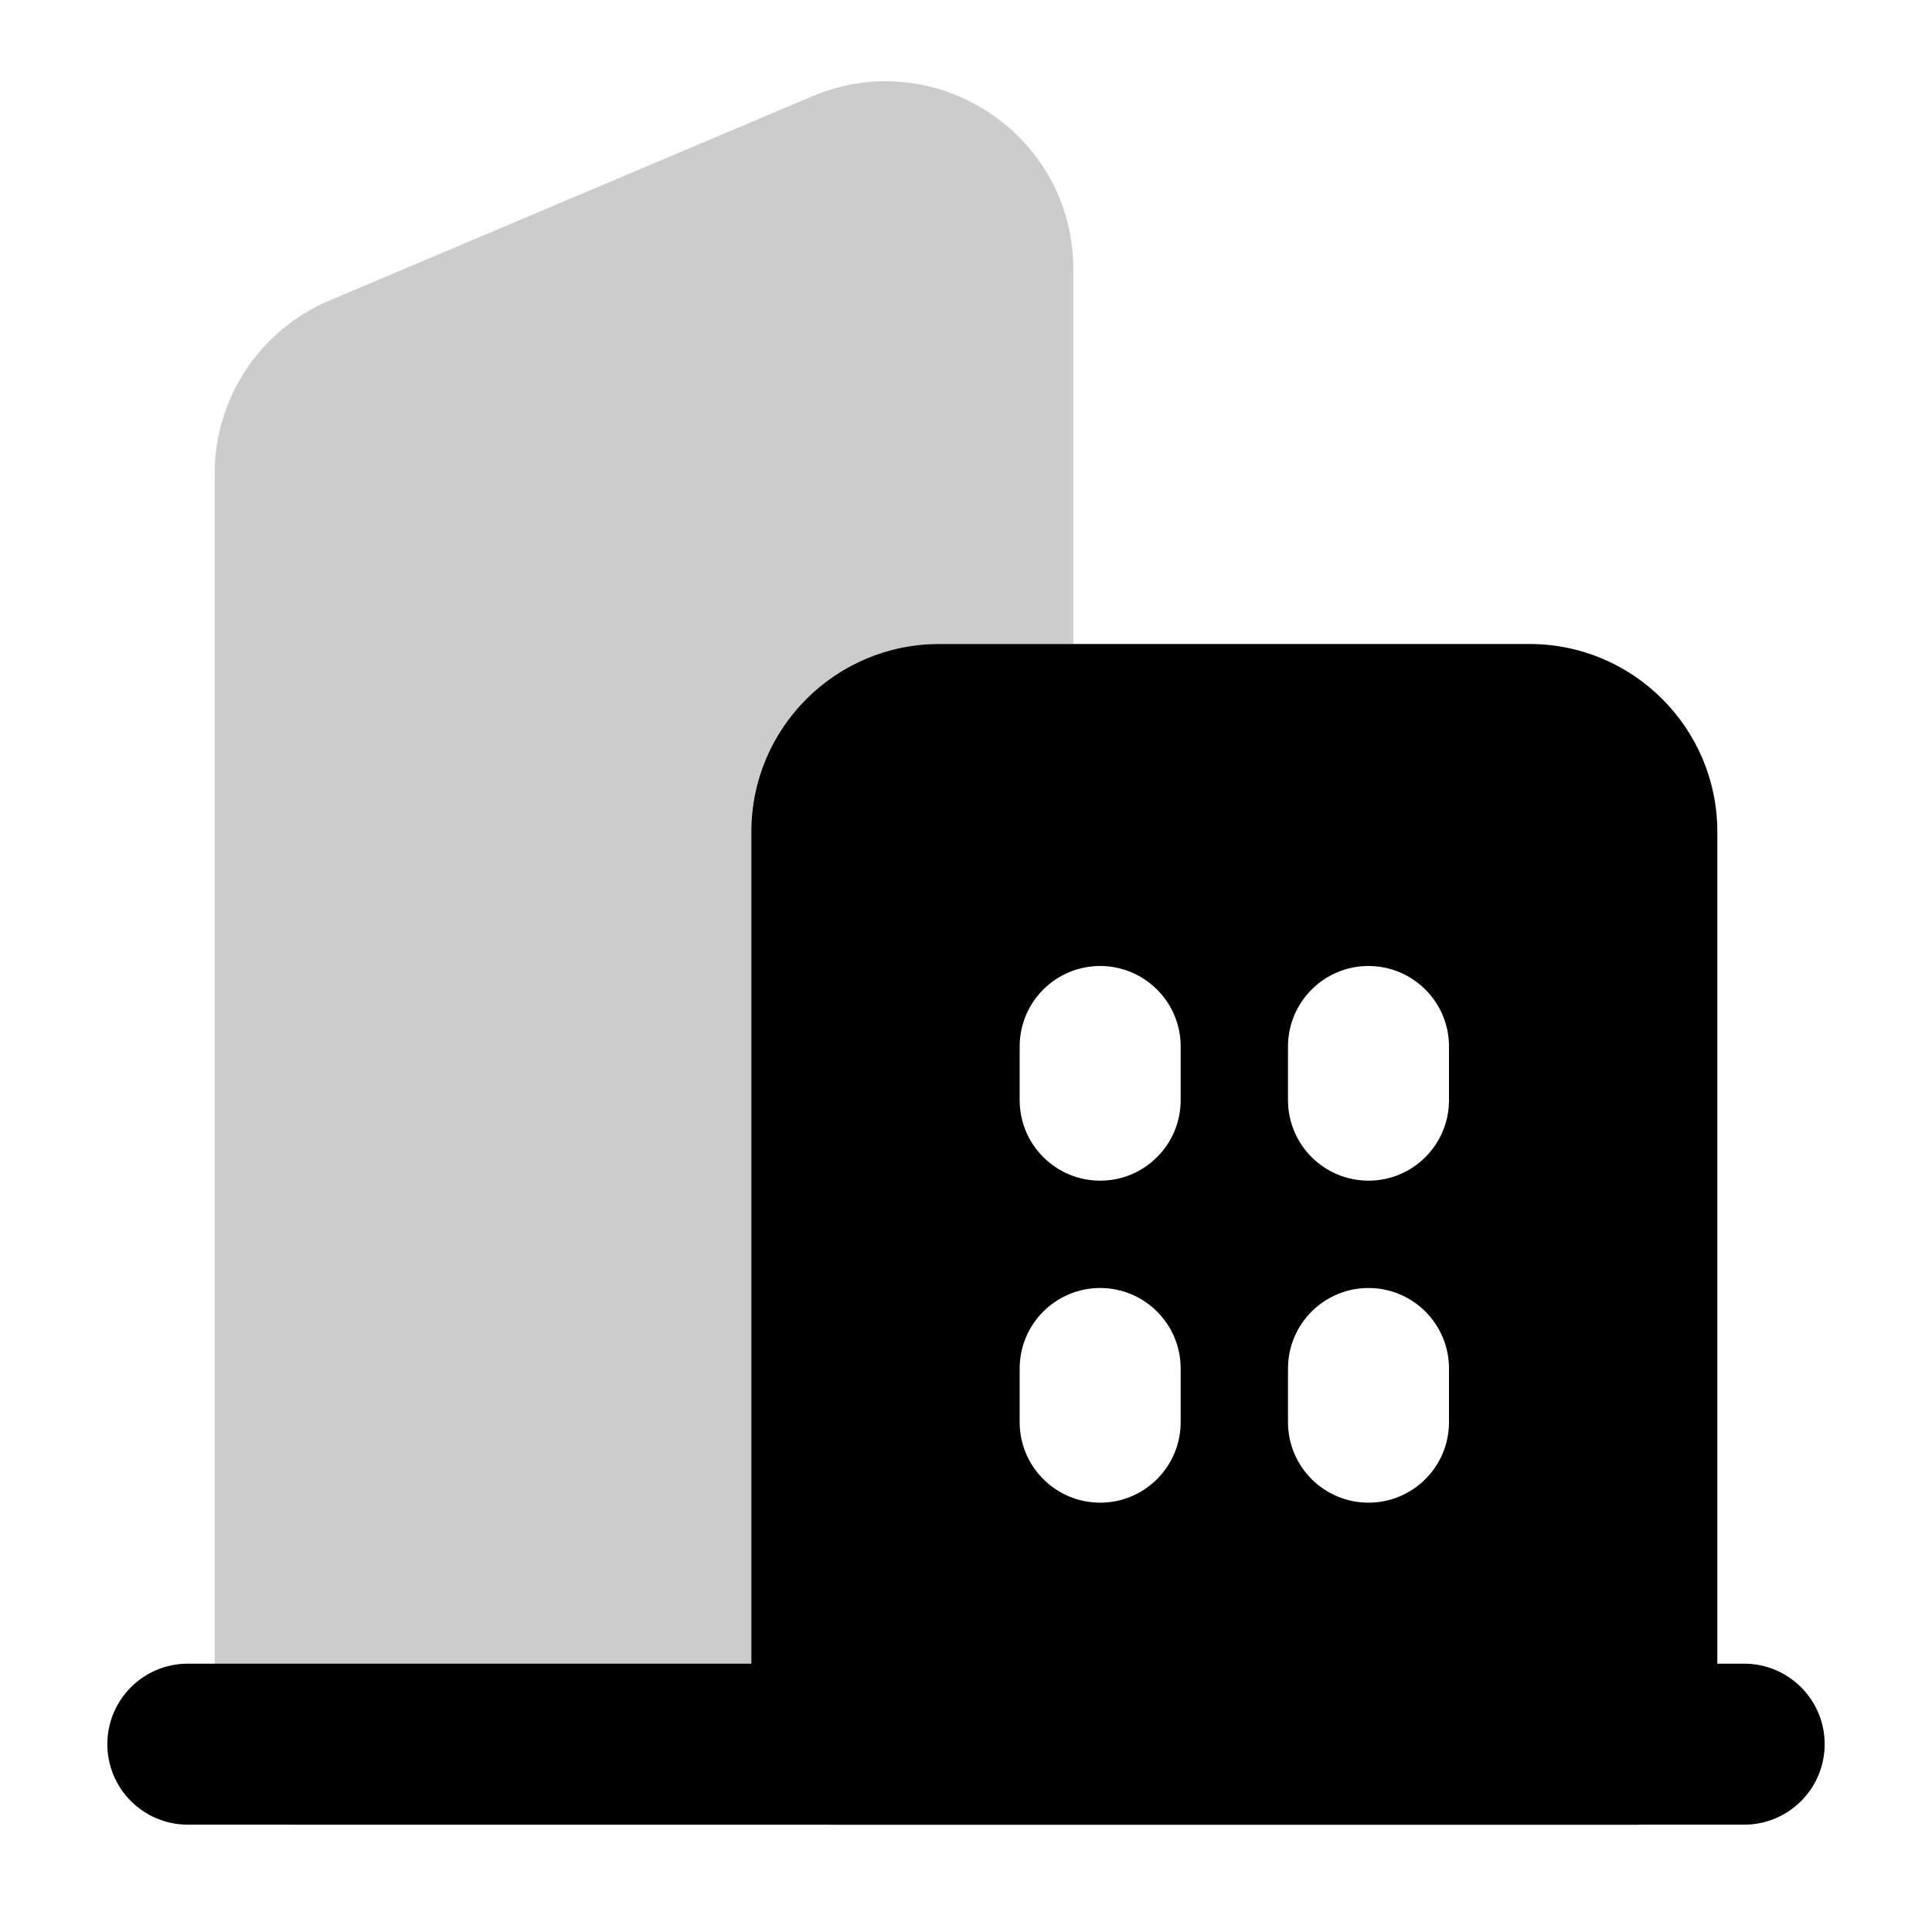
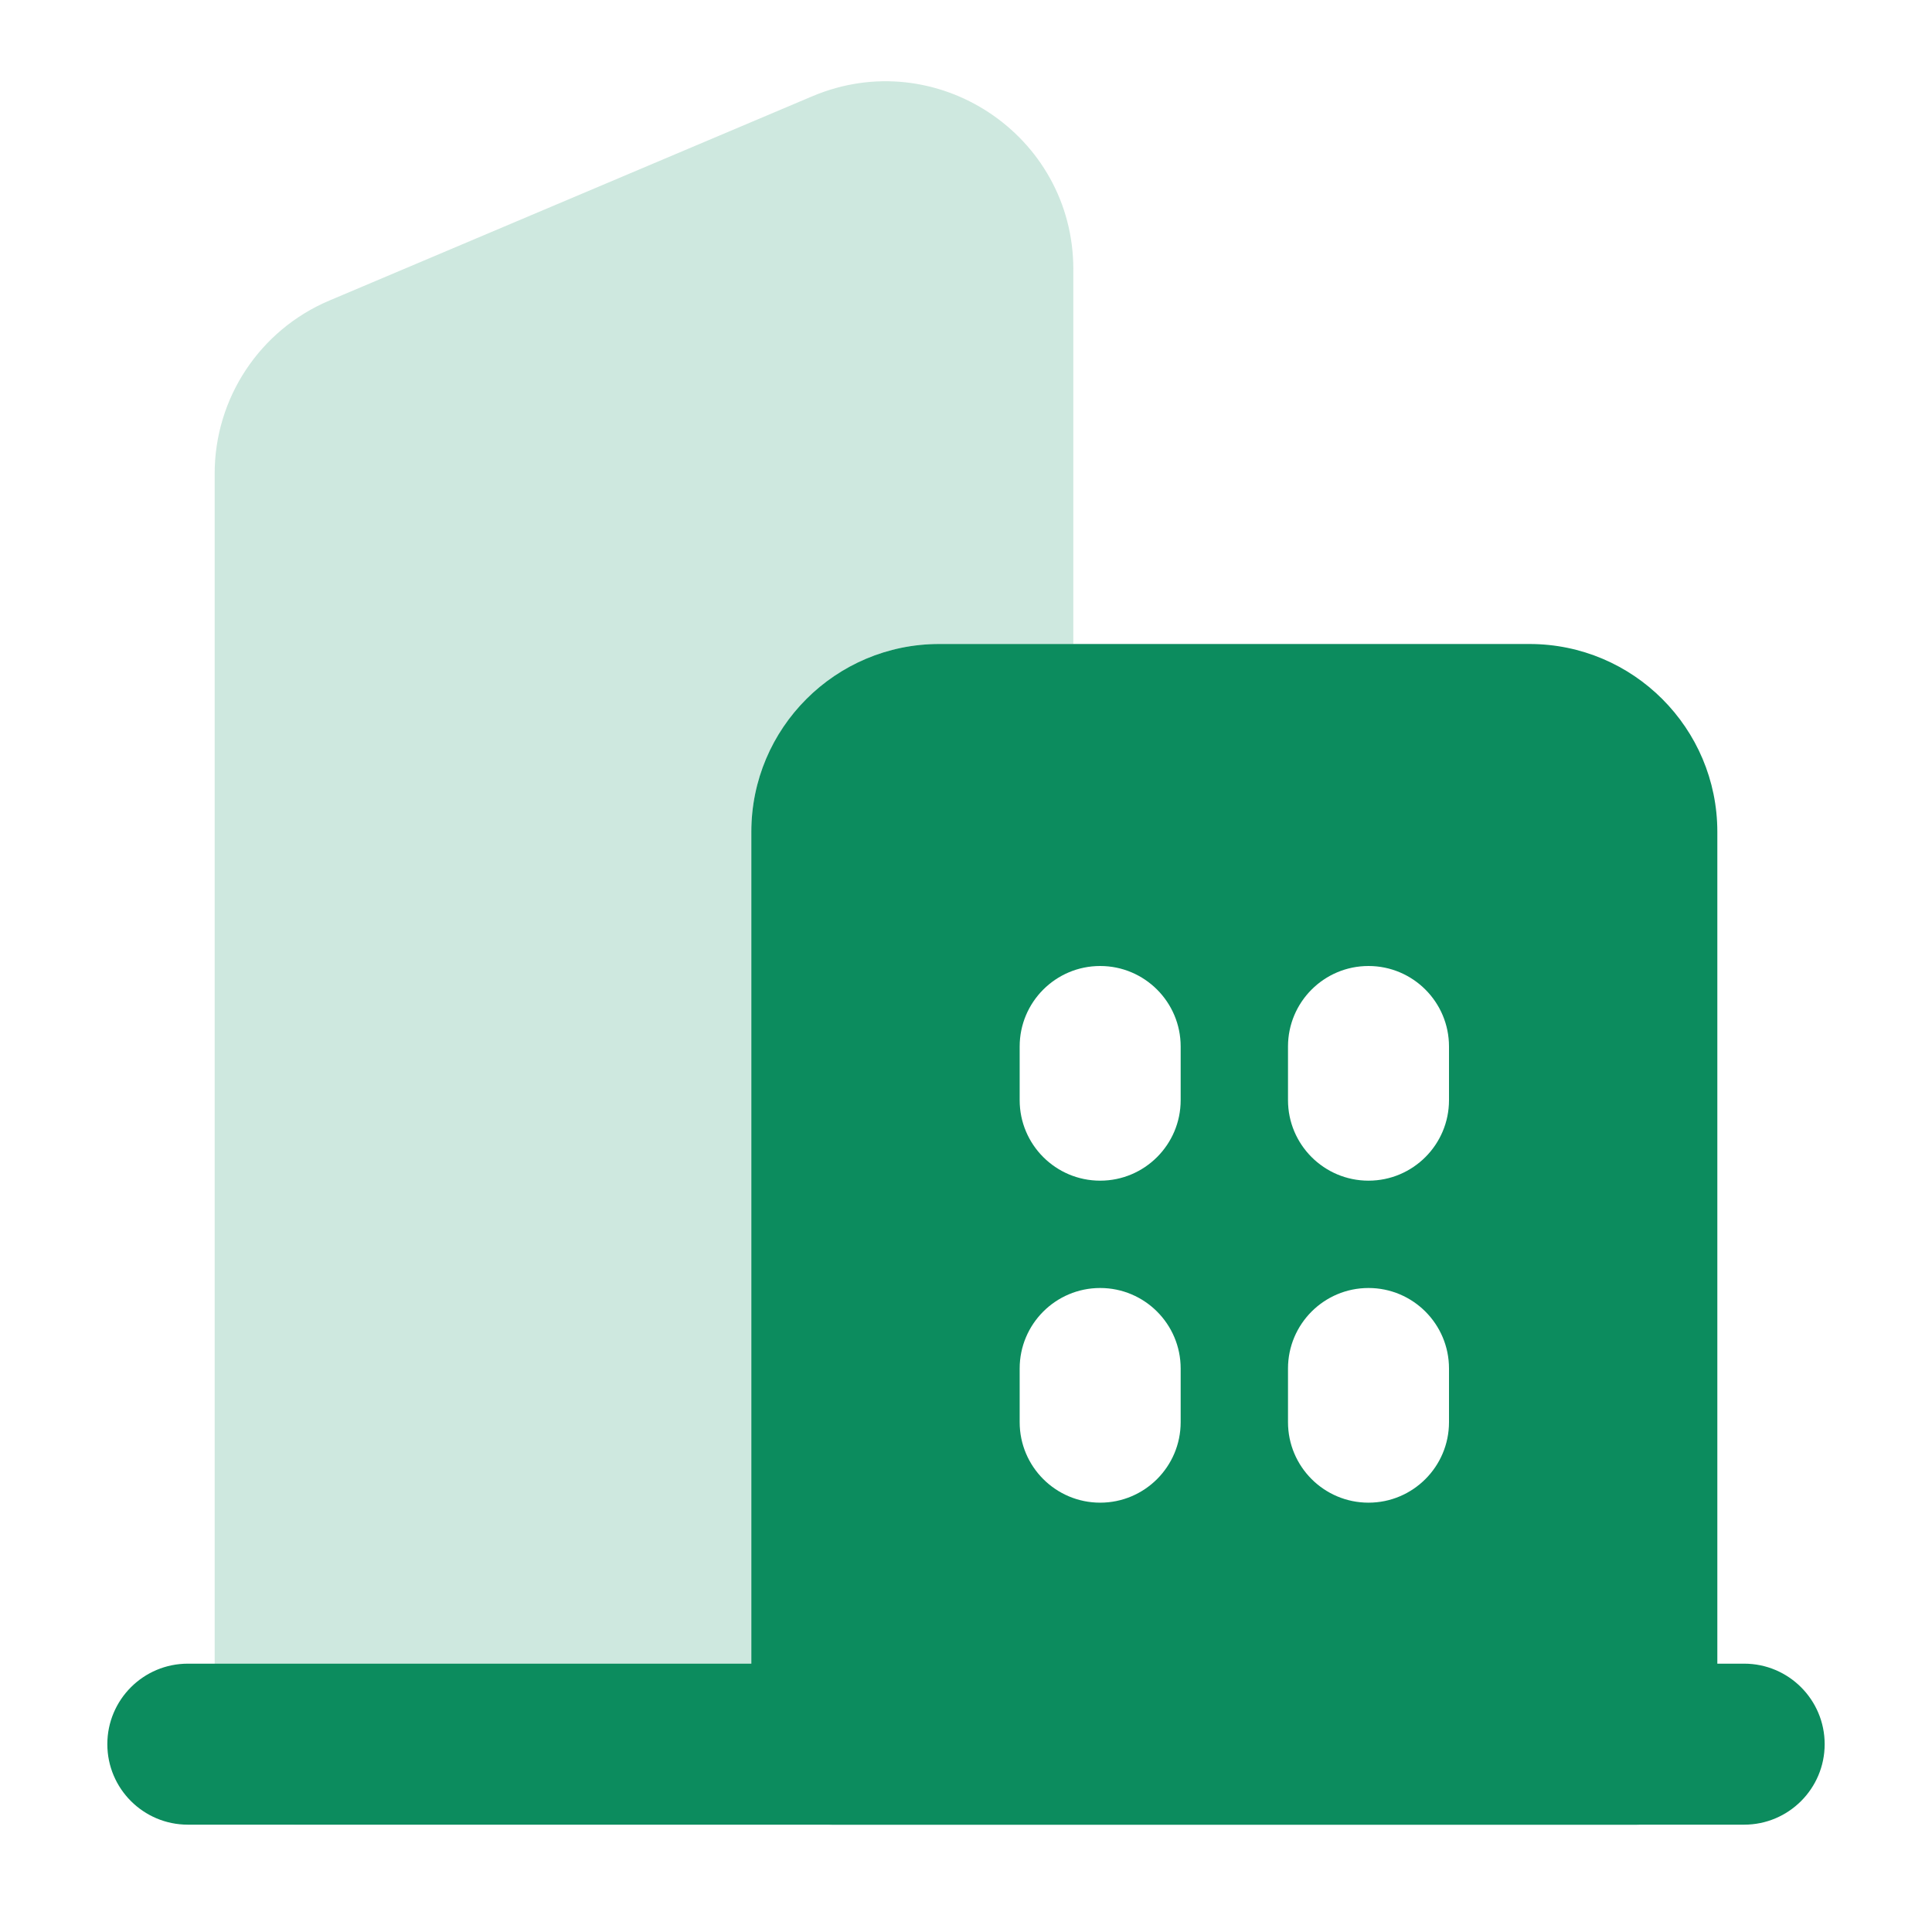
- <svg xmlns="http://www.w3.org/2000/svg" viewBox="0 0 18 18" fill="#cbd5e1">
-   <path opacity="0.2" d="M7.568 0.897C8.721 0.409 10 1.256 10 2.509V6H8.75C7.784 6 7 6.784 7 7.75V16.25C7 16.663 7.334 16.998 7.747 17H2.75C2.336 17 2 16.664 2 16.25V4.412C2 3.71 2.42 3.074 3.069 2.8L7.568 0.897Z" fill="currentColor" />
-   <path fill-rule="evenodd" clip-rule="evenodd" d="M8.75 6C7.784 6 7 6.784 7 7.75V16.25C7 16.664 7.336 17 7.75 17H15.25C15.664 17 16 16.664 16 16.25V7.75C16 6.784 15.216 6 14.25 6H8.75ZM10.25 9C10.664 9 11 9.336 11 9.75V10.25C11 10.664 10.664 11 10.25 11C9.836 11 9.5 10.664 9.5 10.25V9.75C9.5 9.336 9.836 9 10.25 9ZM13.5 9.75C13.5 9.336 13.164 9 12.75 9C12.336 9 12 9.336 12 9.75V10.25C12 10.664 12.336 11 12.75 11C13.164 11 13.5 10.664 13.5 10.25V9.75ZM10.25 12C10.664 12 11 12.336 11 12.75V13.25C11 13.664 10.664 14 10.25 14C9.836 14 9.5 13.664 9.5 13.25V12.75C9.5 12.336 9.836 12 10.25 12ZM13.5 12.75C13.5 12.336 13.164 12 12.75 12C12.336 12 12 12.336 12 12.75V13.25C12 13.664 12.336 14 12.75 14C13.164 14 13.5 13.664 13.5 13.25V12.75Z" fill="currentColor" />
-   <path fill-rule="evenodd" clip-rule="evenodd" d="M1 16.25C1 15.836 1.336 15.5 1.75 15.5H16.25C16.664 15.5 17 15.836 17 16.25C17 16.664 16.664 17 16.25 17H1.75C1.336 17 1 16.664 1 16.25Z" fill="currentColor" />
+ <svg xmlns="http://www.w3.org/2000/svg" viewBox="0 0 18 18" fill="#0c8c5e">
+   <path opacity="0.2" d="M7.568 0.897C8.721 0.409 10 1.256 10 2.509V6H8.75C7.784 6 7 6.784 7 7.75V16.25C7 16.663 7.334 16.998 7.747 17H2.75C2.336 17 2 16.664 2 16.25V4.412C2 3.71 2.42 3.074 3.069 2.8L7.568 0.897Z" fill="#0c8c5e" />
+   <path fill-rule="evenodd" clip-rule="evenodd" d="M8.75 6C7.784 6 7 6.784 7 7.75V16.25C7 16.664 7.336 17 7.75 17H15.25C15.664 17 16 16.664 16 16.25V7.75C16 6.784 15.216 6 14.25 6H8.75ZM10.25 9C10.664 9 11 9.336 11 9.75V10.25C11 10.664 10.664 11 10.25 11C9.836 11 9.5 10.664 9.5 10.25V9.75C9.5 9.336 9.836 9 10.25 9ZM13.5 9.75C13.5 9.336 13.164 9 12.75 9C12.336 9 12 9.336 12 9.75V10.25C12 10.664 12.336 11 12.75 11C13.164 11 13.5 10.664 13.5 10.25V9.75ZM10.25 12C10.664 12 11 12.336 11 12.75V13.25C11 13.664 10.664 14 10.25 14C9.836 14 9.5 13.664 9.5 13.25V12.75C9.5 12.336 9.836 12 10.25 12ZM13.5 12.75C13.5 12.336 13.164 12 12.75 12C12.336 12 12 12.336 12 12.75V13.25C12 13.664 12.336 14 12.75 14C13.164 14 13.5 13.664 13.5 13.25V12.75Z" fill="#0c8c5e" />
+   <path fill-rule="evenodd" clip-rule="evenodd" d="M1 16.25C1 15.836 1.336 15.5 1.75 15.5H16.25C16.664 15.5 17 15.836 17 16.25C17 16.664 16.664 17 16.25 17H1.75C1.336 17 1 16.664 1 16.25Z" fill="#0c8c5e" />
</svg>
